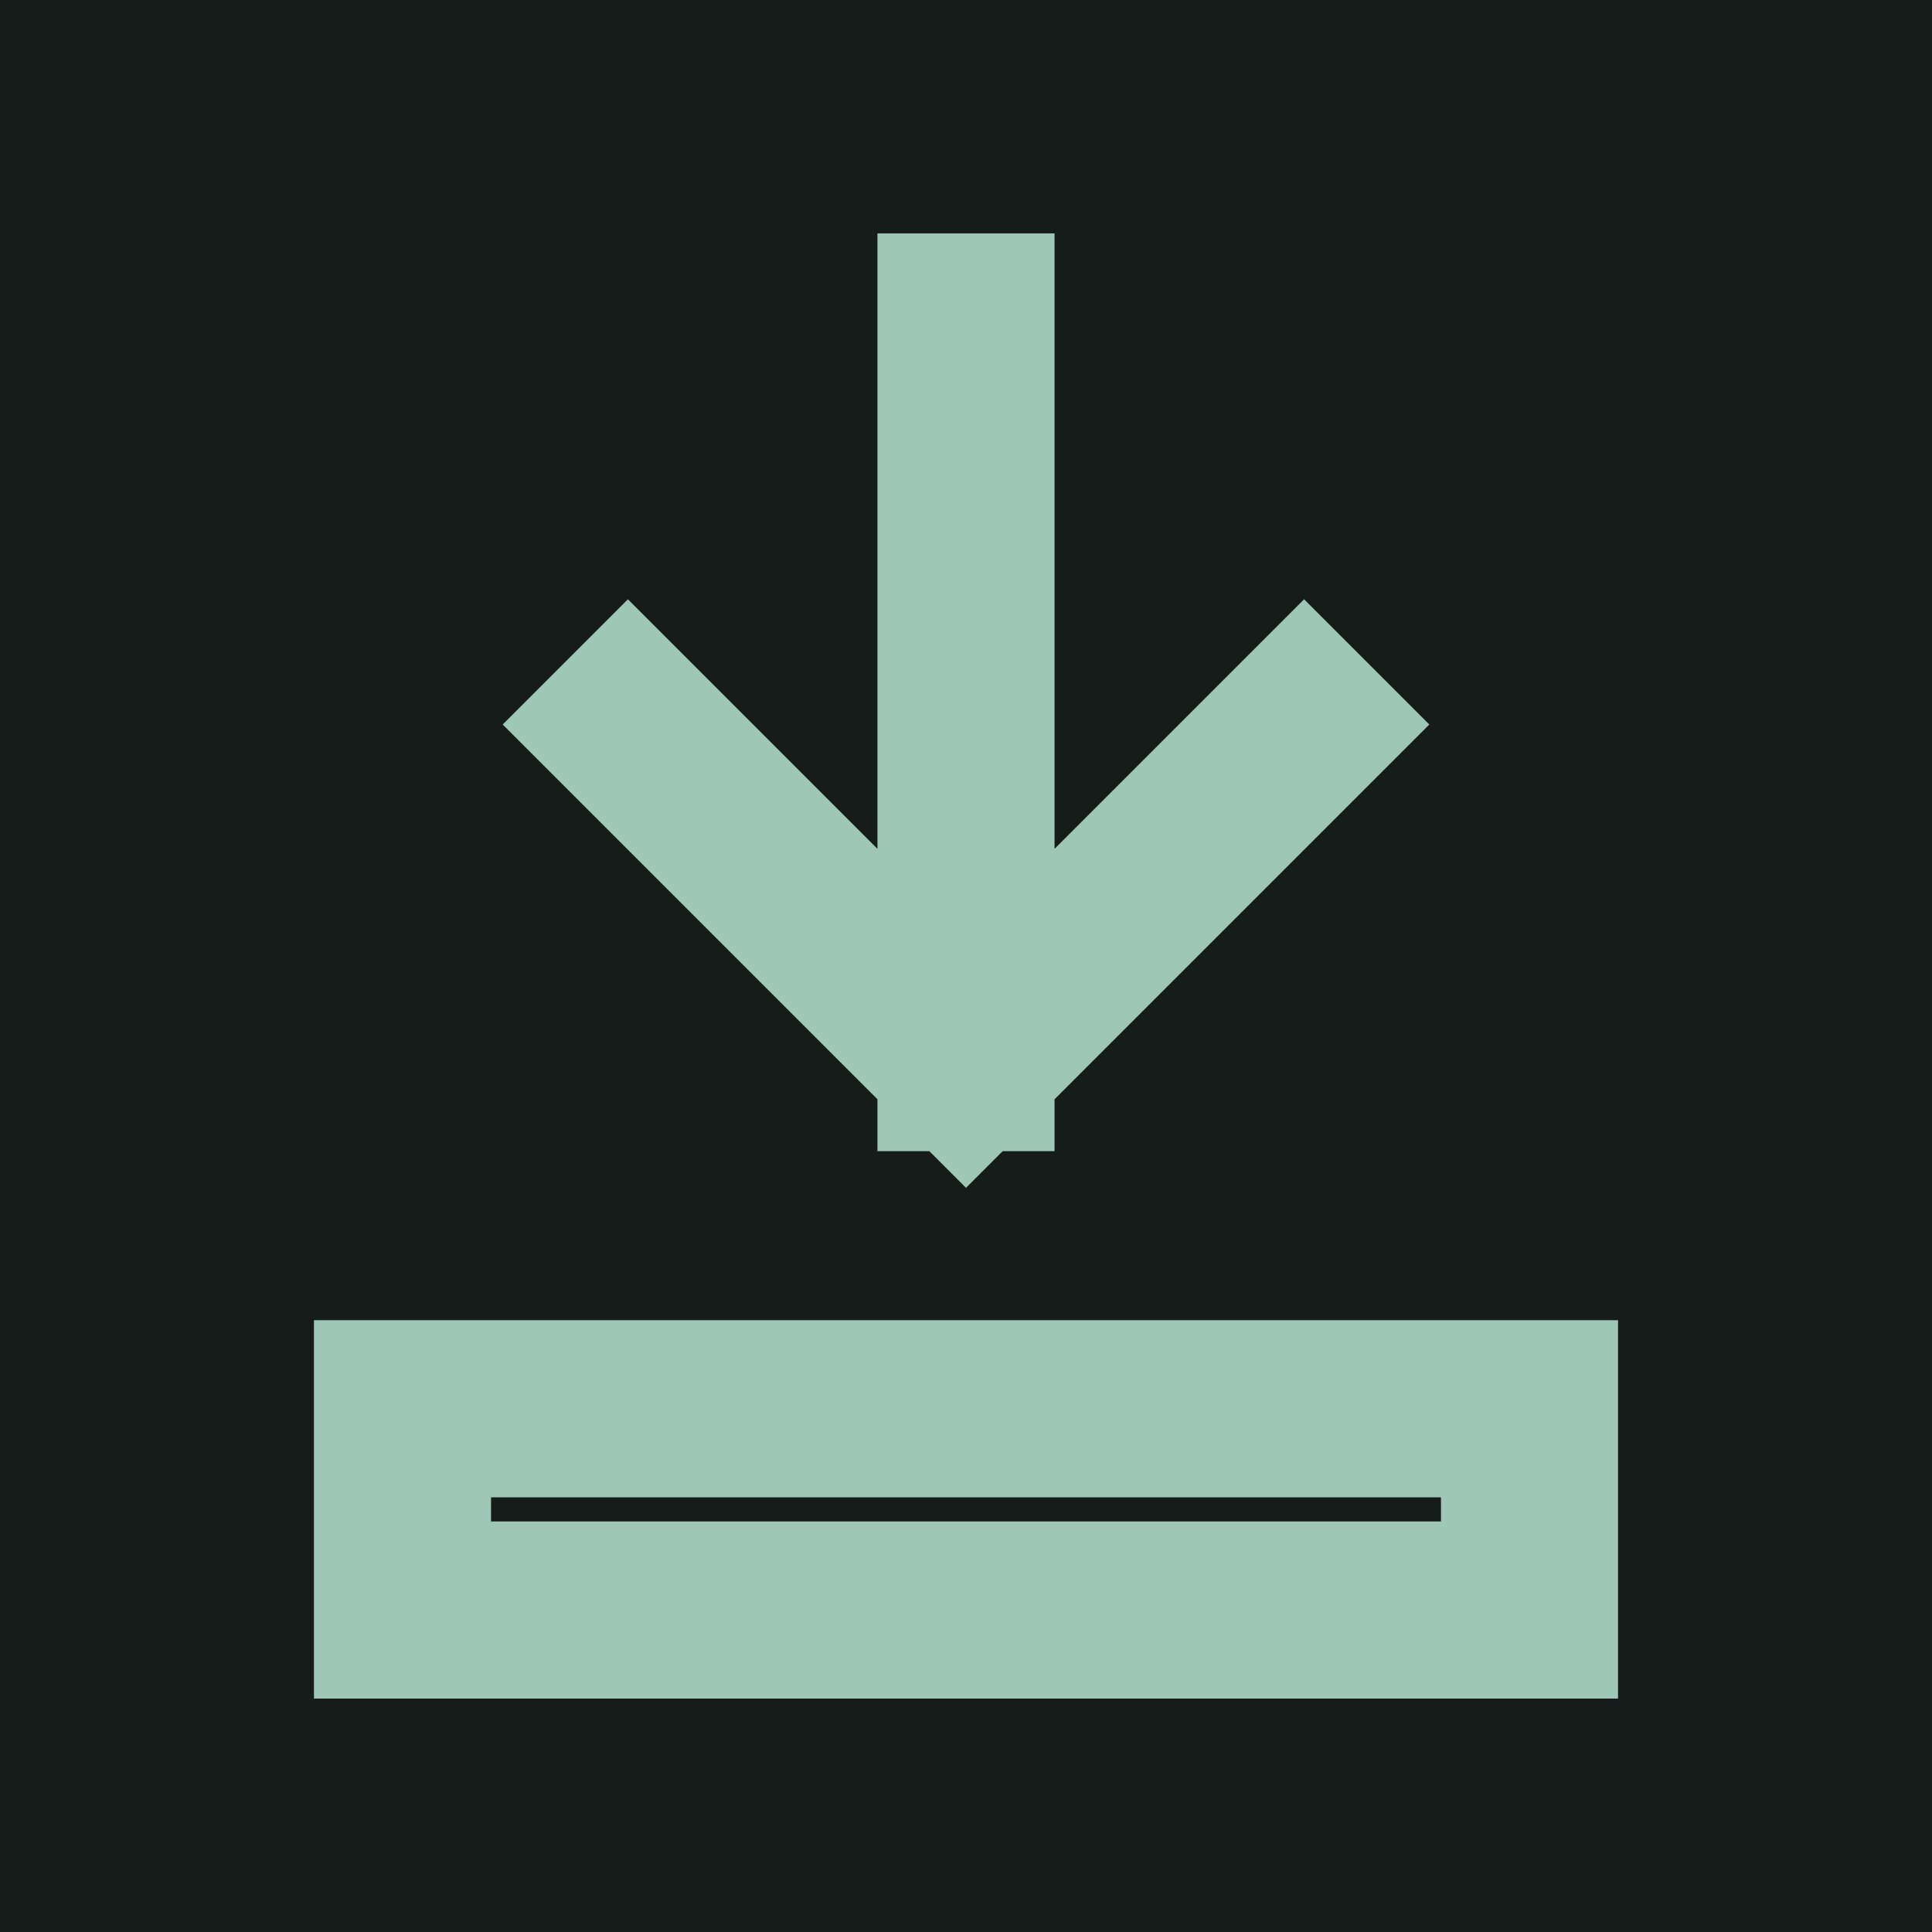
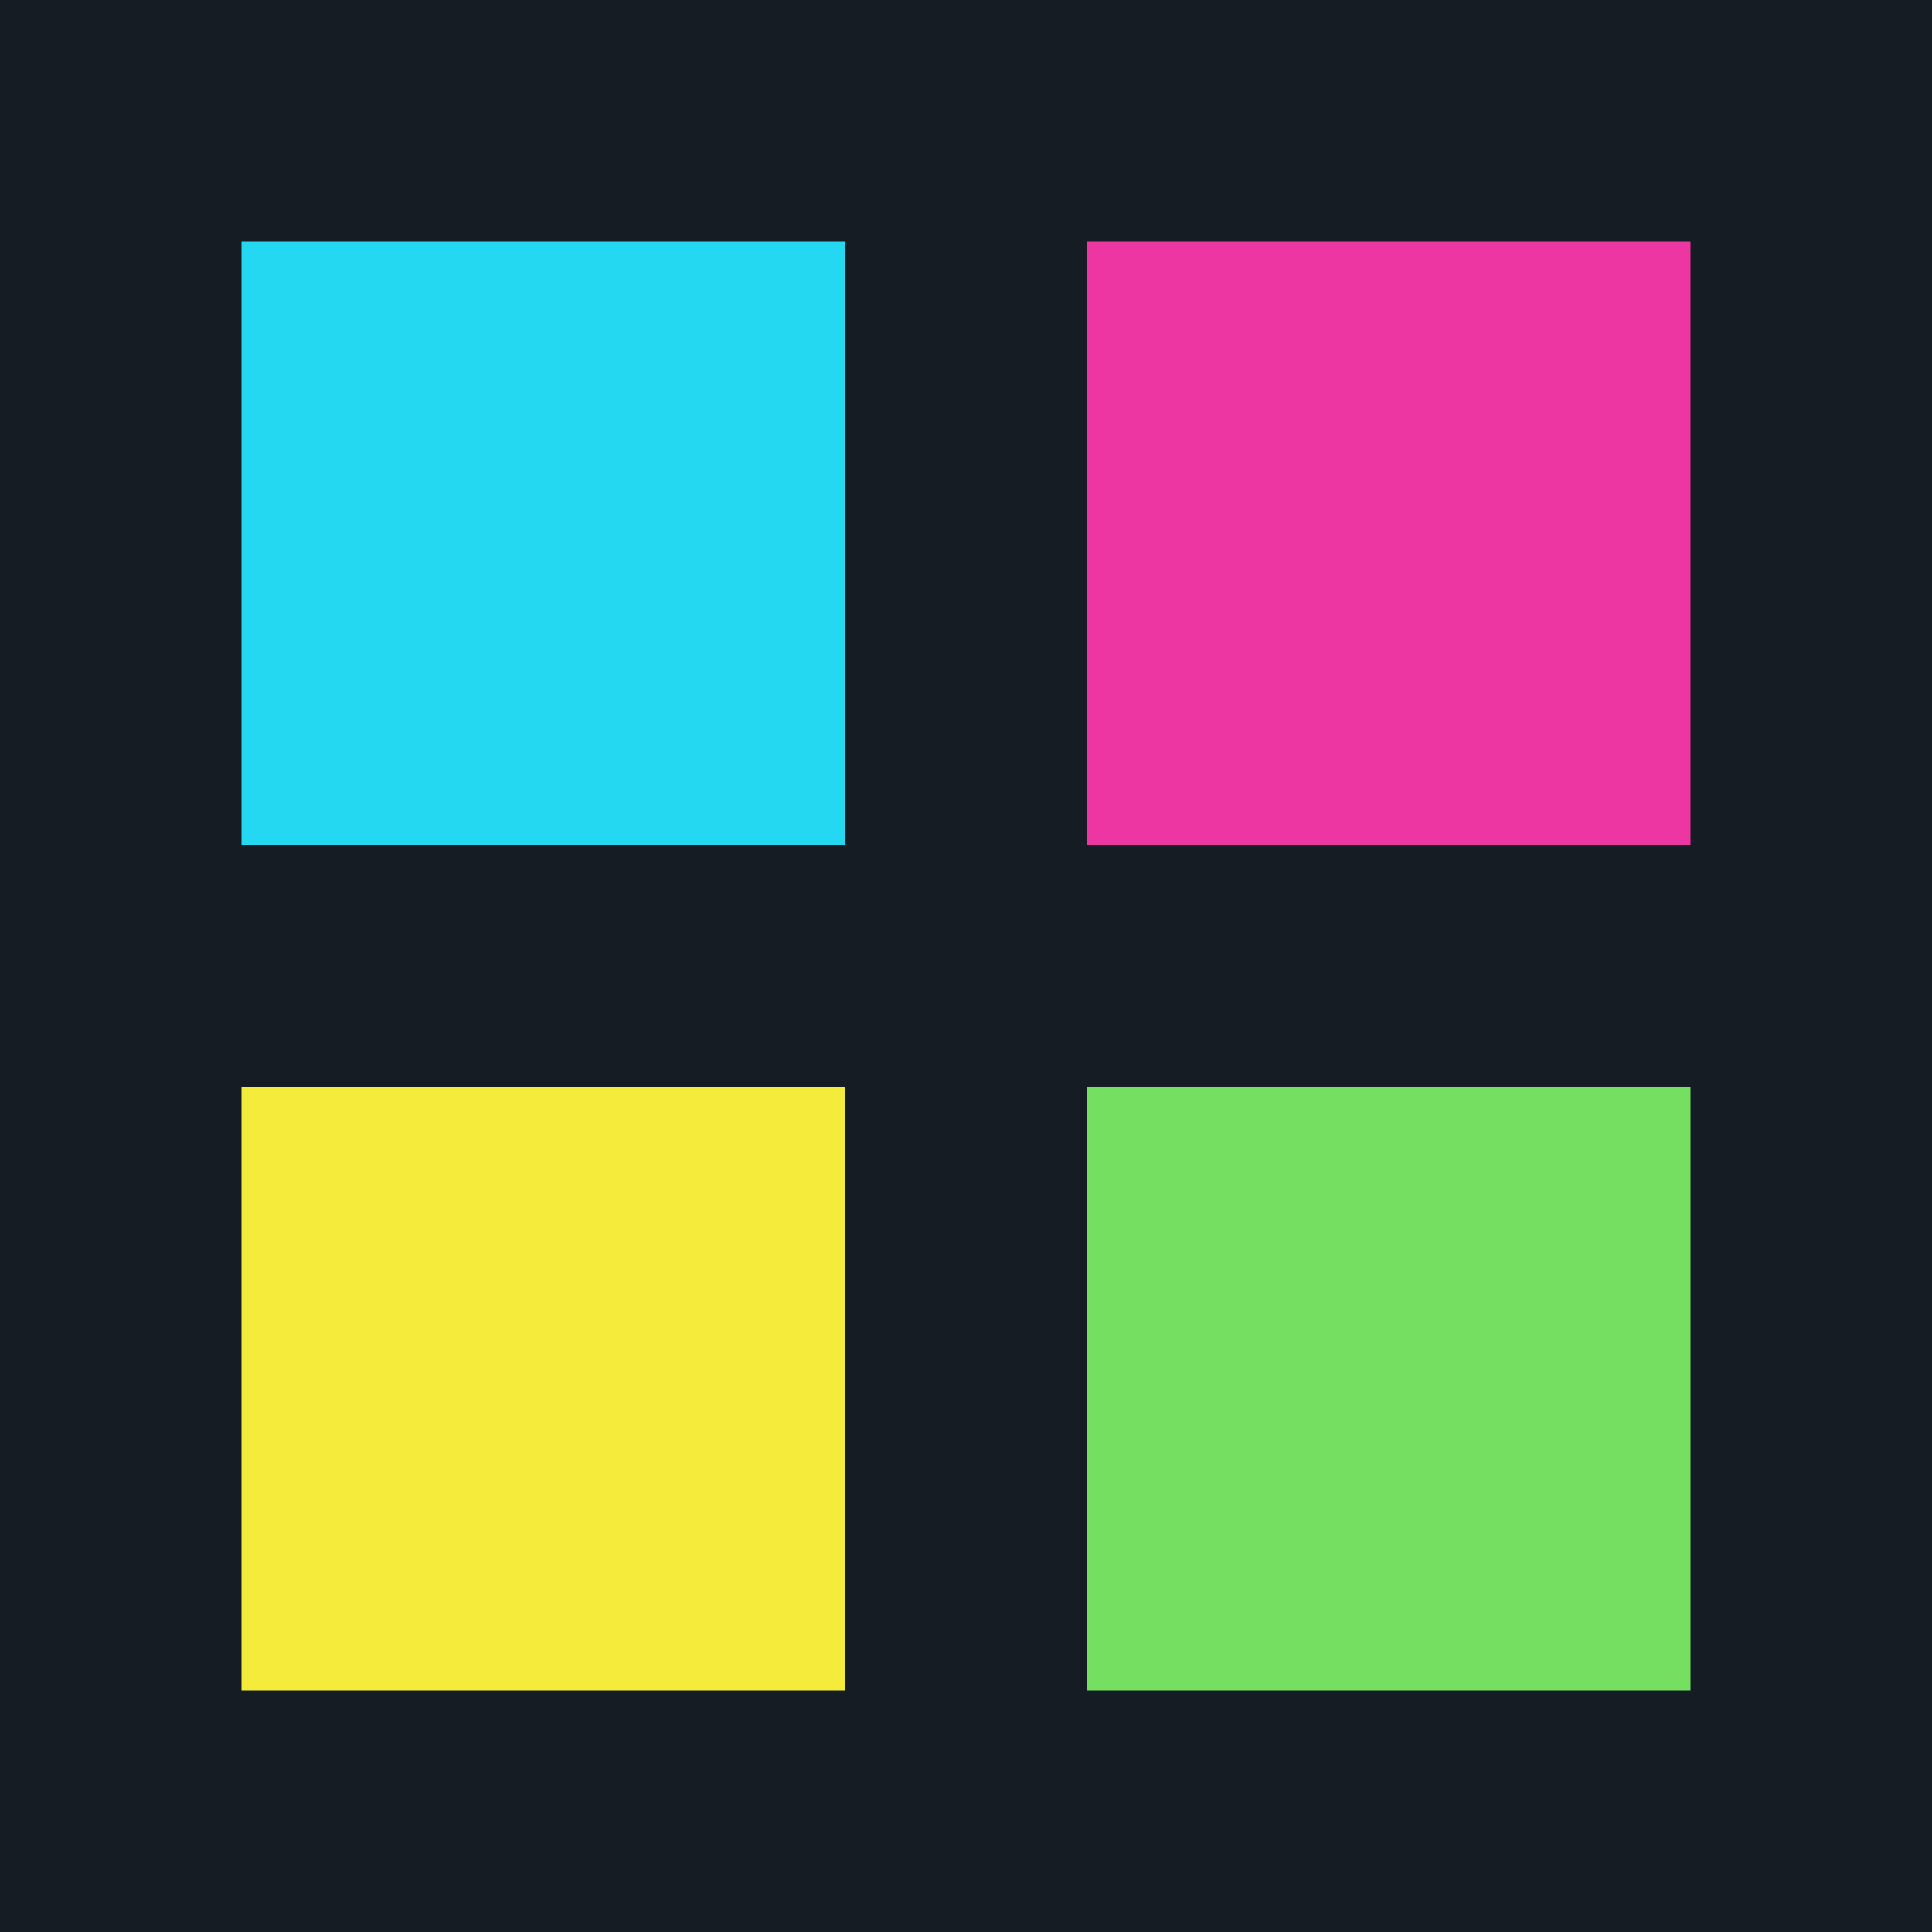
- <svg xmlns="http://www.w3.org/2000/svg" viewBox="0 0 24 24">
-   <rect width="24" height="24" fill="#161c1a" />
-   <path d="M12 4v9.2m0 0L7.8 9M12 13.2l4.2-4.2M5 17.5h14V20H5z" stroke="#9fc7b8" stroke-width="2.2" fill="none" stroke-linecap="square" />
+ <svg xmlns="http://www.w3.org/2000/svg" viewBox="0 0 32 32">
+   <rect width="32" height="32" fill="#151c24" />
+   <path fill="#24d8f1" d="M4 4h10v10H4z" />
+   <path fill="#ee36a2" d="M18 4h10v10H18z" />
+   <path fill="#f5eb3b" d="M4 18h10v10H4z" />
+   <path fill="#75df61" d="M18 18h10v10H18z" />
</svg>
